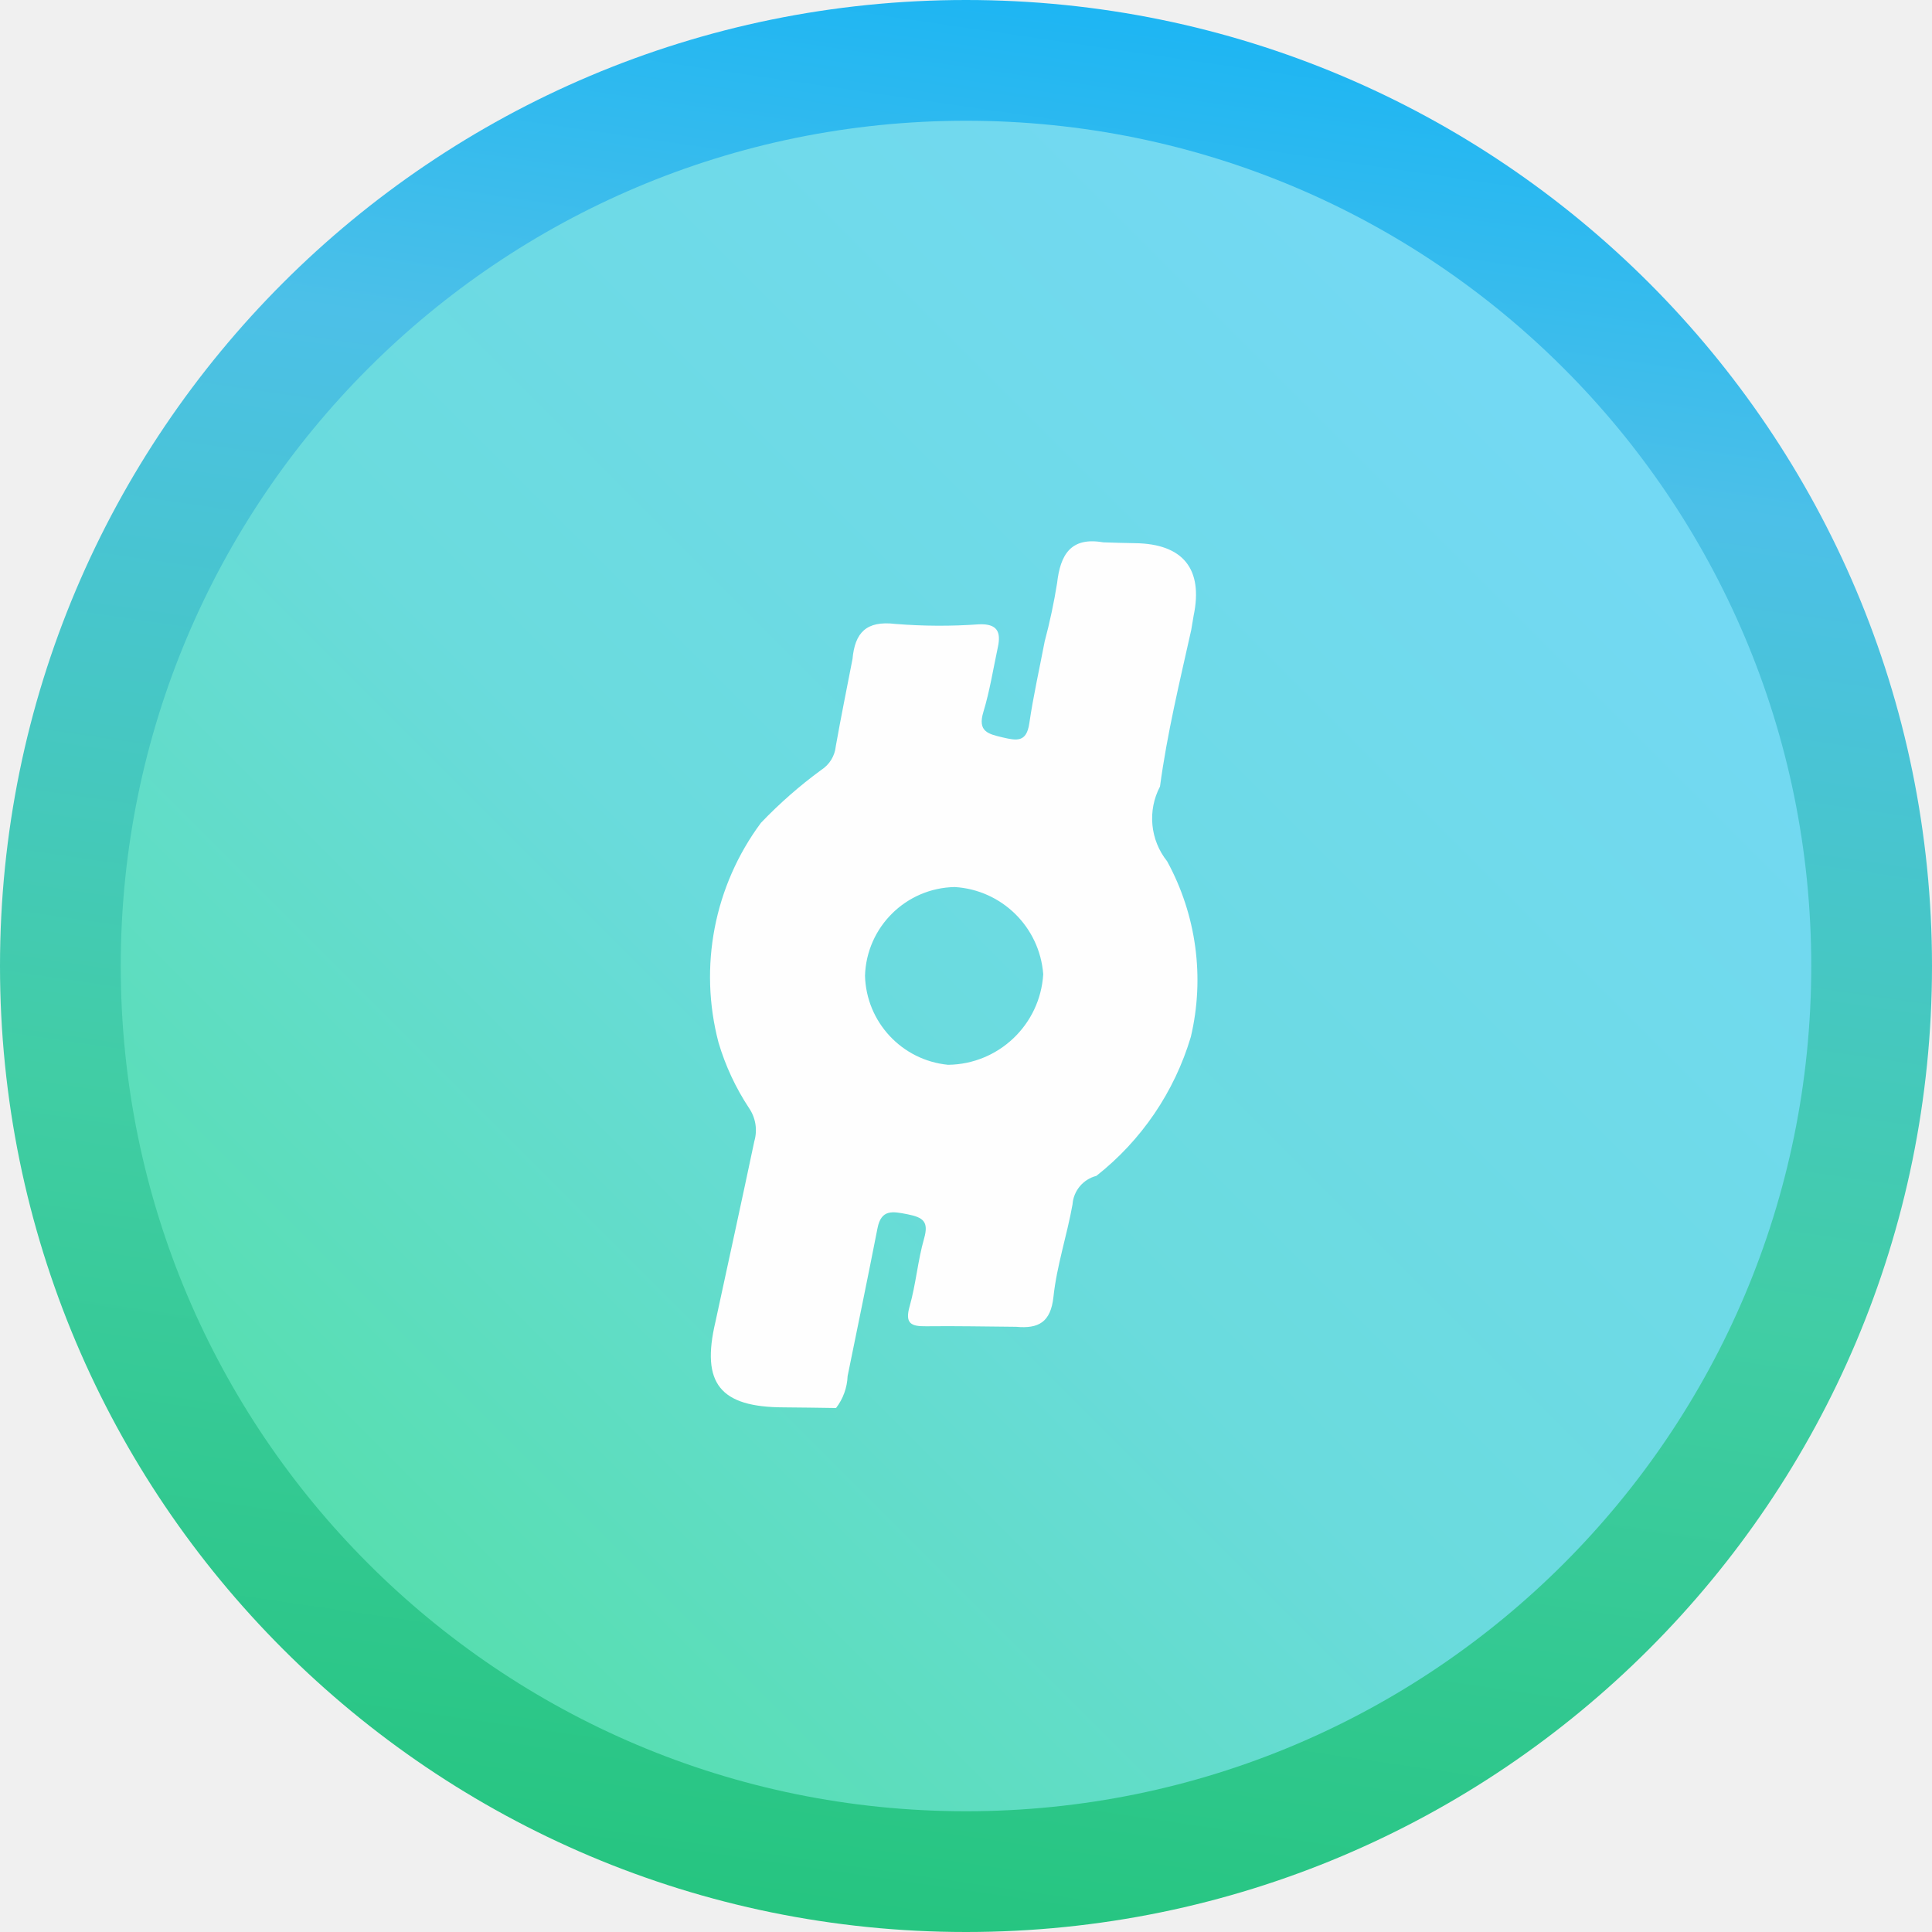
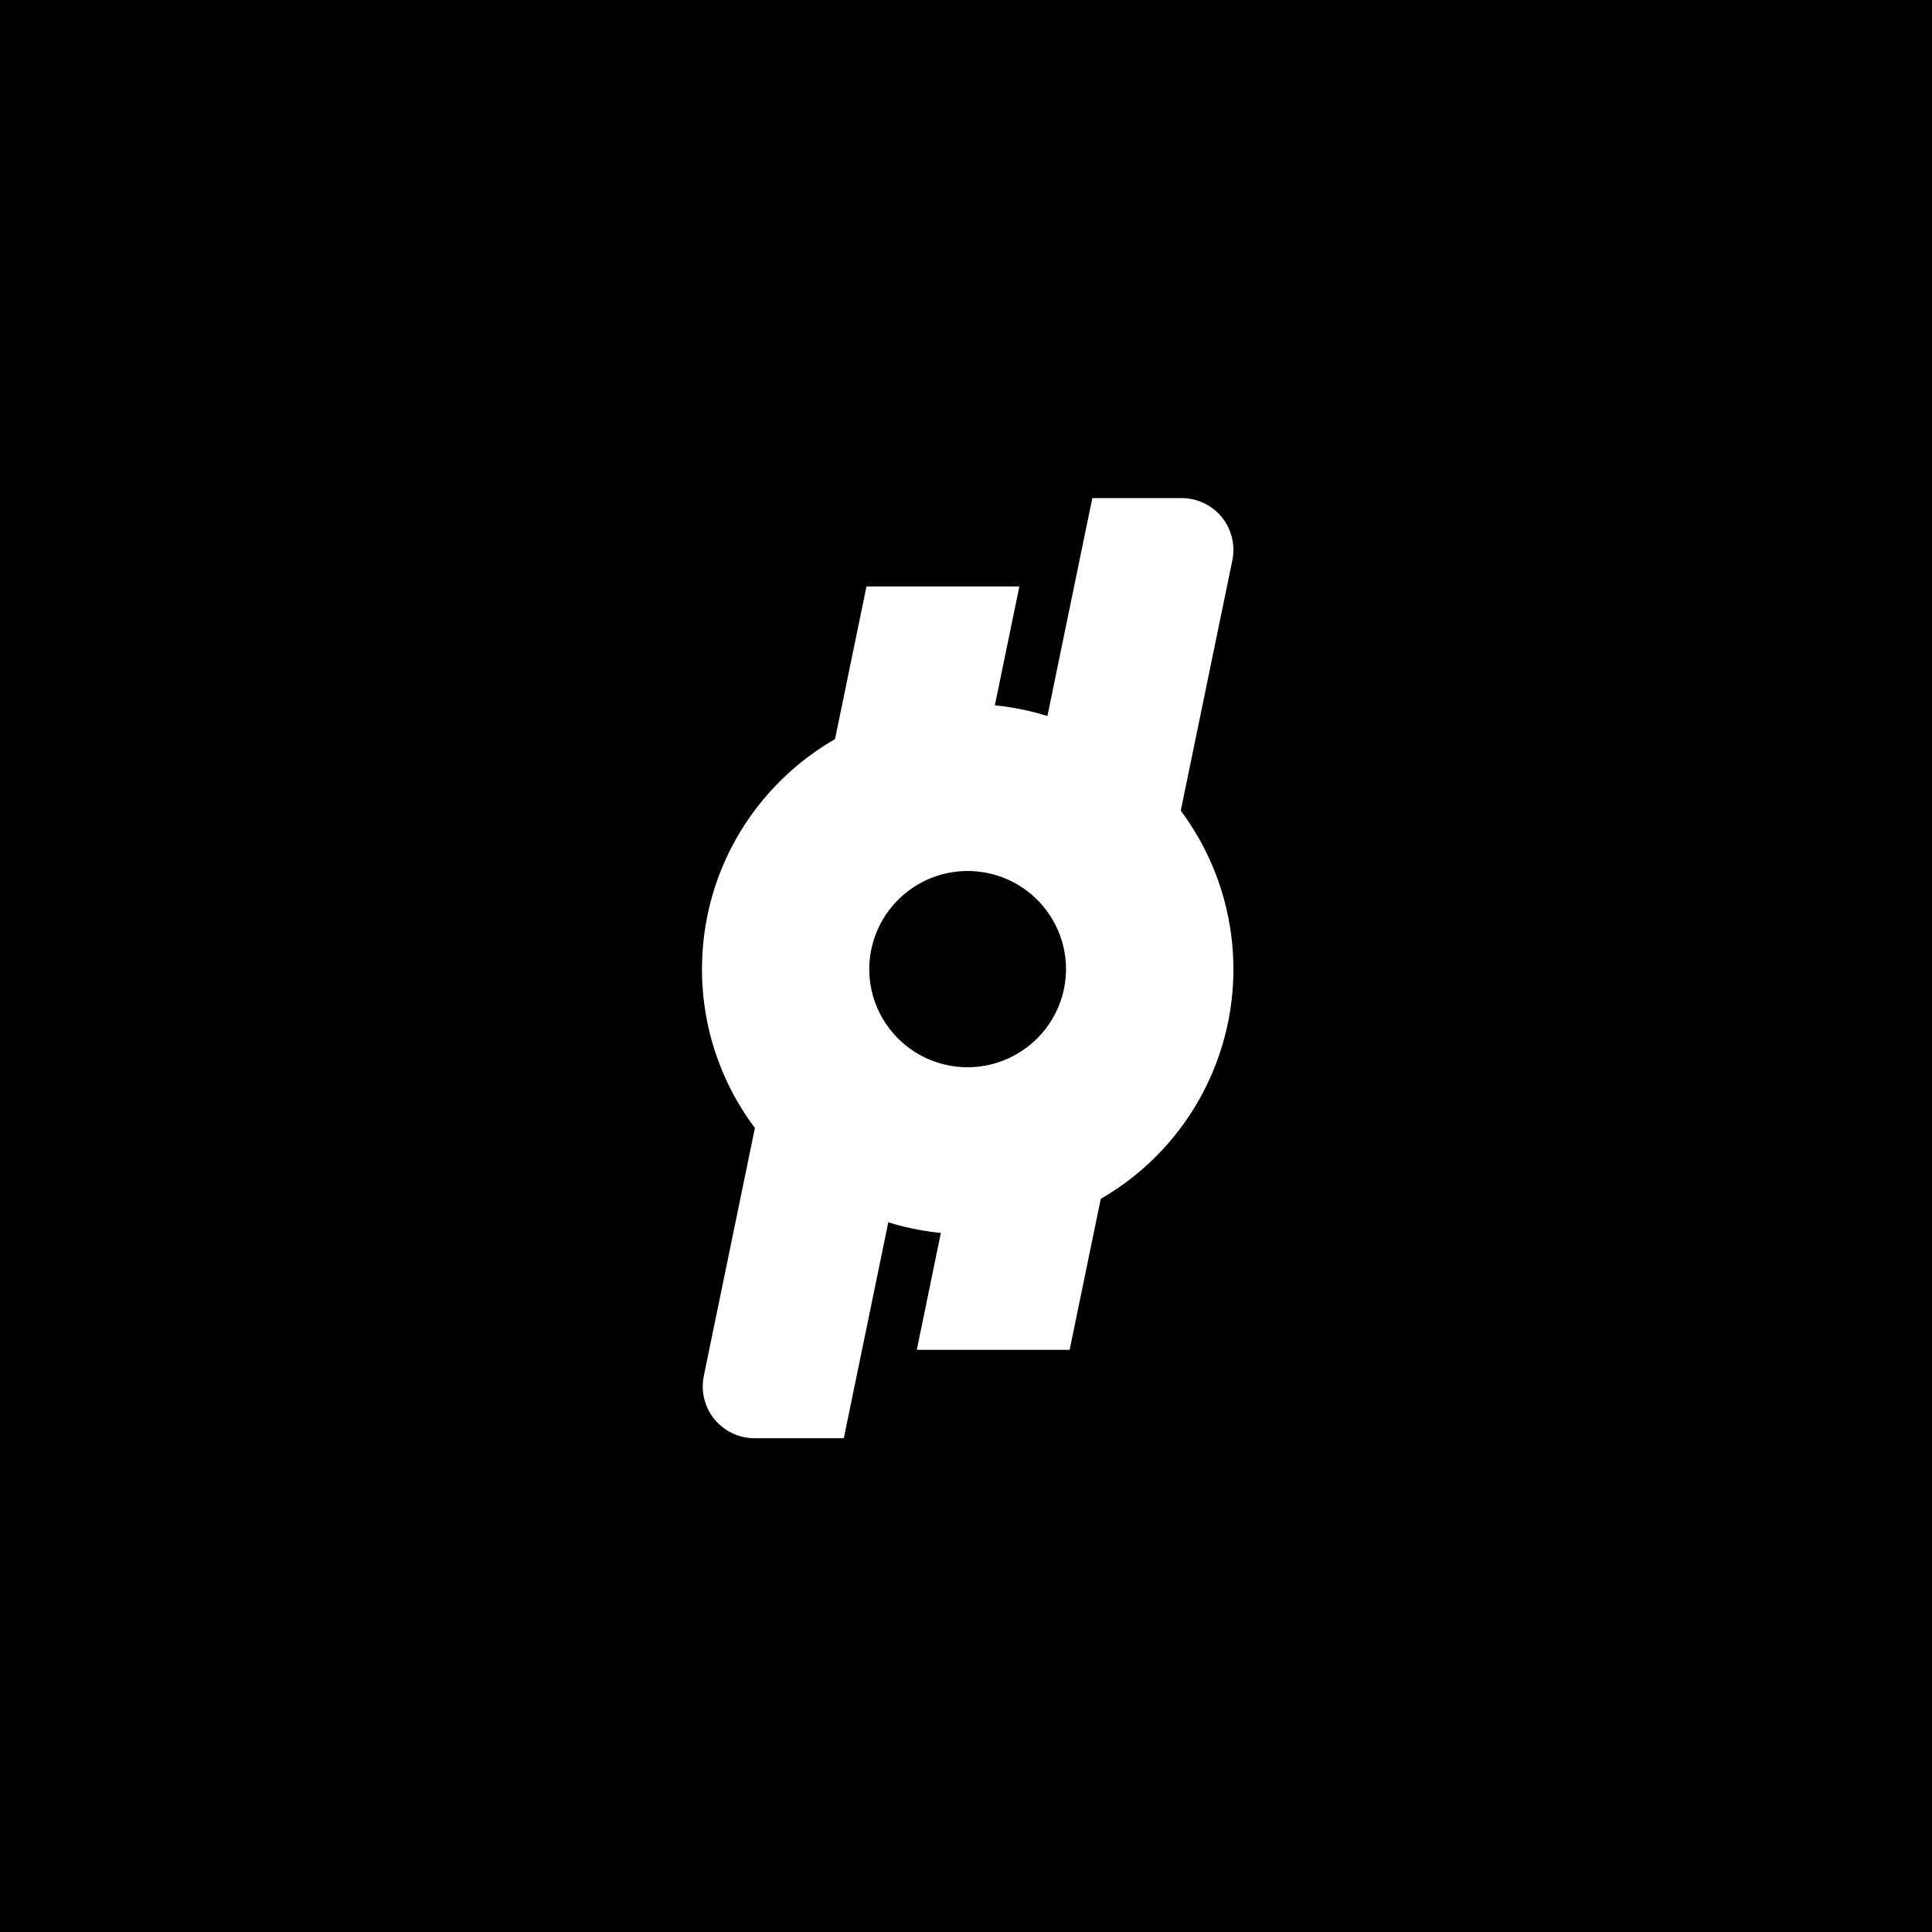
- <svg xmlns="http://www.w3.org/2000/svg" width="80" height="80" viewBox="0 0 80 80">
+ <svg xmlns="http://www.w3.org/2000/svg" width="256" height="256" viewBox="0 0 256 256">
  <defs>
-     <linearGradient id="linear-gradient" x1="0.603" y1="-0.118" x2="0.422" y2="1.122" gradientUnits="objectBoundingBox">
-       <stop offset="0" stop-color="#00affa" />
-       <stop offset="0.271" stop-color="#4cc0e8" />
-       <stop offset="0.596" stop-color="#41cda5" />
-       <stop offset="1" stop-color="#1cc273" />
-     </linearGradient>
-     <linearGradient id="linear-gradient-2" x1="1" x2="0" y2="1" gradientUnits="objectBoundingBox">
-       <stop offset="0" stop-color="#78d8ff" />
-       <stop offset="0" stop-color="#77d8fd" />
-       <stop offset="0.552" stop-color="#6adbdd" />
-       <stop offset="1" stop-color="#4ee09a" />
+     <linearGradient id="a" y1="1" x2="1" gradientUnits="objectBoundingBox">
+       <stop offset="0" stopColor="#50dfa1" />
+       <stop offset="0.596" stopColor="#6cdae3" />
+       <stop offset="1" stopColor="#77d8fd" />
    </linearGradient>
  </defs>
-   <g id="Group_8" data-name="Group 8" transform="translate(-1507 -689.277)">
-     <g id="Group_5" data-name="Group 5" transform="translate(1507 689.652)">
-       <rect id="Rectangle_2" data-name="Rectangle 2" width="80" height="80" rx="40" transform="translate(0 -0.375)" fill="url(#linear-gradient)" />
-       <rect id="Rectangle_1" data-name="Rectangle 1" width="70" height="70" rx="35" transform="translate(5 4.625)" fill="url(#linear-gradient-2)" />
-       <path id="Path_27" data-name="Path 27" d="M278.225,336.432c-.479,2.151-1,4.294-1.293,6.482a2.842,2.842,0,0,0,.294,3.094,10.247,10.247,0,0,1,.983,7.273,11.5,11.5,0,0,1-3.912,5.756,1.315,1.315,0,0,0-.987,1.181c-.229,1.281-.652,2.535-.789,3.822-.114,1.068-.627,1.33-1.544,1.246-1.243-.01-2.486-.037-3.728-.022-.608.007-.891-.1-.685-.822.261-.92.337-1.893.6-2.813.2-.7-.04-.872-.676-1-.62-.122-1.1-.228-1.255.582-.4,2.041-.821,4.077-1.236,6.114a2.321,2.321,0,0,1-.479,1.324c-.72-.009-1.441-.024-2.161-.027-2.645-.006-3.435-.99-2.834-3.538.539-2.493,1.084-4.985,1.611-7.482a1.624,1.624,0,0,0-.219-1.373,10.177,10.177,0,0,1-1.263-2.71,10.7,10.7,0,0,1,1.755-9.1,18.916,18.916,0,0,1,2.5-2.193,1.314,1.314,0,0,0,.6-.979c.214-1.208.46-2.411.693-3.617.1-1.087.568-1.59,1.769-1.449a22.6,22.6,0,0,0,3.473.016c.743-.028.915.306.777.944-.193.9-.334,1.808-.6,2.683-.249.818.2.915.8,1.057.585.137.984.207,1.1-.575.167-1.139.421-2.266.638-3.4a24.213,24.213,0,0,0,.514-2.415c.135-1.181.567-1.921,1.909-1.688.439.012.878.03,1.317.035,1.987.024,2.831,1.066,2.428,3C278.29,336.042,278.26,336.238,278.225,336.432Zm-13.508,14.319a3.81,3.81,0,0,0,3.439,3.686,3.993,3.993,0,0,0,3.941-3.751,3.914,3.914,0,0,0-3.665-3.61A3.791,3.791,0,0,0,264.717,350.751Z" transform="translate(-228.899 -310.721)" fill="#fefefe" />
+   <g transform="translate(-867 -412)">
+     <rect width="256" height="256" transform="translate(867 412)" fill="url(#a)" />
+     <g transform="translate(5 -43.416)">
+       <path d="M82.256,17.917H70.428l-10.4,50.462c.067.034.138.061.2.1a13.468,13.468,0,0,1,4,3.247q.414.494.779,1.027a13.3,13.3,0,0,1,1.843,11.192c-.015.054-.025.11-.04.163a13.258,13.258,0,0,1-.835,2.121c-.038.078-.072.159-.112.237a13.367,13.367,0,0,1-1.16,1.845c-.062.084-.122.169-.186.252a13.467,13.467,0,0,1-1.44,1.567c-.083.077-.165.154-.249.229a13.537,13.537,0,0,1-1.688,1.274c-.1.061-.192.119-.289.178a13.464,13.464,0,0,1-1.909.959c-.1.039-.2.074-.3.111a13.408,13.408,0,0,1-2.113.612c-.086.017-.175.027-.262.043a14.346,14.346,0,0,1-1.462.138L47.17,130.777H67.423L88.984,26.15a6.861,6.861,0,0,0-6.728-8.233Z" transform="translate(936.311 503.5)" fill="#fff" />
+       <path d="M60.217,85.833A13.453,13.453,0,0,1,58.21,84.2q-.46-.453-.874-.948a13.5,13.5,0,0,1-1.458-2.126q-.313-.566-.572-1.163a13.32,13.32,0,0,1-1.1-5.145,13.15,13.15,0,0,1,.505-3.786c.015-.053.025-.109.04-.163a13.254,13.254,0,0,1,.835-2.121c.038-.078.072-.159.112-.236a13.369,13.369,0,0,1,1.16-1.845c.062-.084.122-.17.186-.252a13.485,13.485,0,0,1,1.441-1.567c.083-.077.165-.154.249-.229a13.5,13.5,0,0,1,1.688-1.275c.095-.061.191-.119.288-.177a13.466,13.466,0,0,1,1.909-.959c.1-.04.2-.074.3-.112a13.369,13.369,0,0,1,2.111-.611c.086-.017.175-.027.262-.043a14.361,14.361,0,0,1,1.524-.144l7.7-37.351H54.259L32.7,128.577a6.862,6.862,0,0,0,6.728,8.233H51.254L61.6,86.609c-.084-.042-.179-.064-.262-.108Q60.759,86.193,60.217,85.833Z" transform="translate(922.554 509.179)" fill="#fff" />
+       <path d="M94.748,44.58A35.009,35.009,0,0,0,70.869,32.106c-1.051-.094-2.116-.142-3.167-.142A35.136,35.136,0,0,0,64.566,102.1c1.05.094,2.116.142,3.166.142A35.122,35.122,0,0,0,94.748,44.58ZM80.7,68.268a13,13,0,0,1-.437,2.337c-.015.052-.024.106-.039.158a12.838,12.838,0,0,1-.809,2.055c-.037.076-.069.154-.108.229a12.949,12.949,0,0,1-1.123,1.788c-.061.081-.118.164-.18.244a13.042,13.042,0,0,1-1.4,1.518c-.08.075-.159.149-.241.221a13.084,13.084,0,0,1-1.635,1.235c-.093.059-.186.116-.28.172a13,13,0,0,1-1.85.929c-.095.038-.19.071-.286.108a12.957,12.957,0,0,1-2.047.593c-.084.017-.169.026-.254.041a12.957,12.957,0,0,1-2.233.211c-.017,0-.033,0-.051,0q-.586,0-1.182-.053a13.108,13.108,0,0,1-2.593-.5,12.943,12.943,0,0,1-2.369-.973q-.56-.3-1.086-.647a13.073,13.073,0,0,1-1.945-1.58q-.445-.439-.847-.919A13.1,13.1,0,0,1,56.3,73.382q-.3-.548-.554-1.127a12.905,12.905,0,0,1-1.063-4.985,12.74,12.74,0,0,1,.49-3.668c.014-.052.024-.106.039-.158a12.861,12.861,0,0,1,.809-2.055c.037-.076.07-.154.108-.229a12.949,12.949,0,0,1,1.123-1.788c.061-.081.118-.164.18-.244a13.054,13.054,0,0,1,1.4-1.518c.08-.075.159-.149.242-.222A13.089,13.089,0,0,1,60.7,56.155c.093-.059.185-.115.279-.172a13.009,13.009,0,0,1,1.849-.929c.1-.039.192-.072.289-.109a12.936,12.936,0,0,1,2.045-.592c.084-.017.169-.026.254-.041a12.975,12.975,0,0,1,2.233-.211c.017,0,.033,0,.05,0q.586,0,1.182.053a13.226,13.226,0,0,1,1.322.186,12.99,12.99,0,0,1,2.487.743q.593.244,1.154.543a13.051,13.051,0,0,1,3.877,3.146q.4.479.755,1A12.943,12.943,0,0,1,80.7,68.268Z" transform="translate(922.5 516.724)" fill="#fff" />
    </g>
  </g>
</svg>
